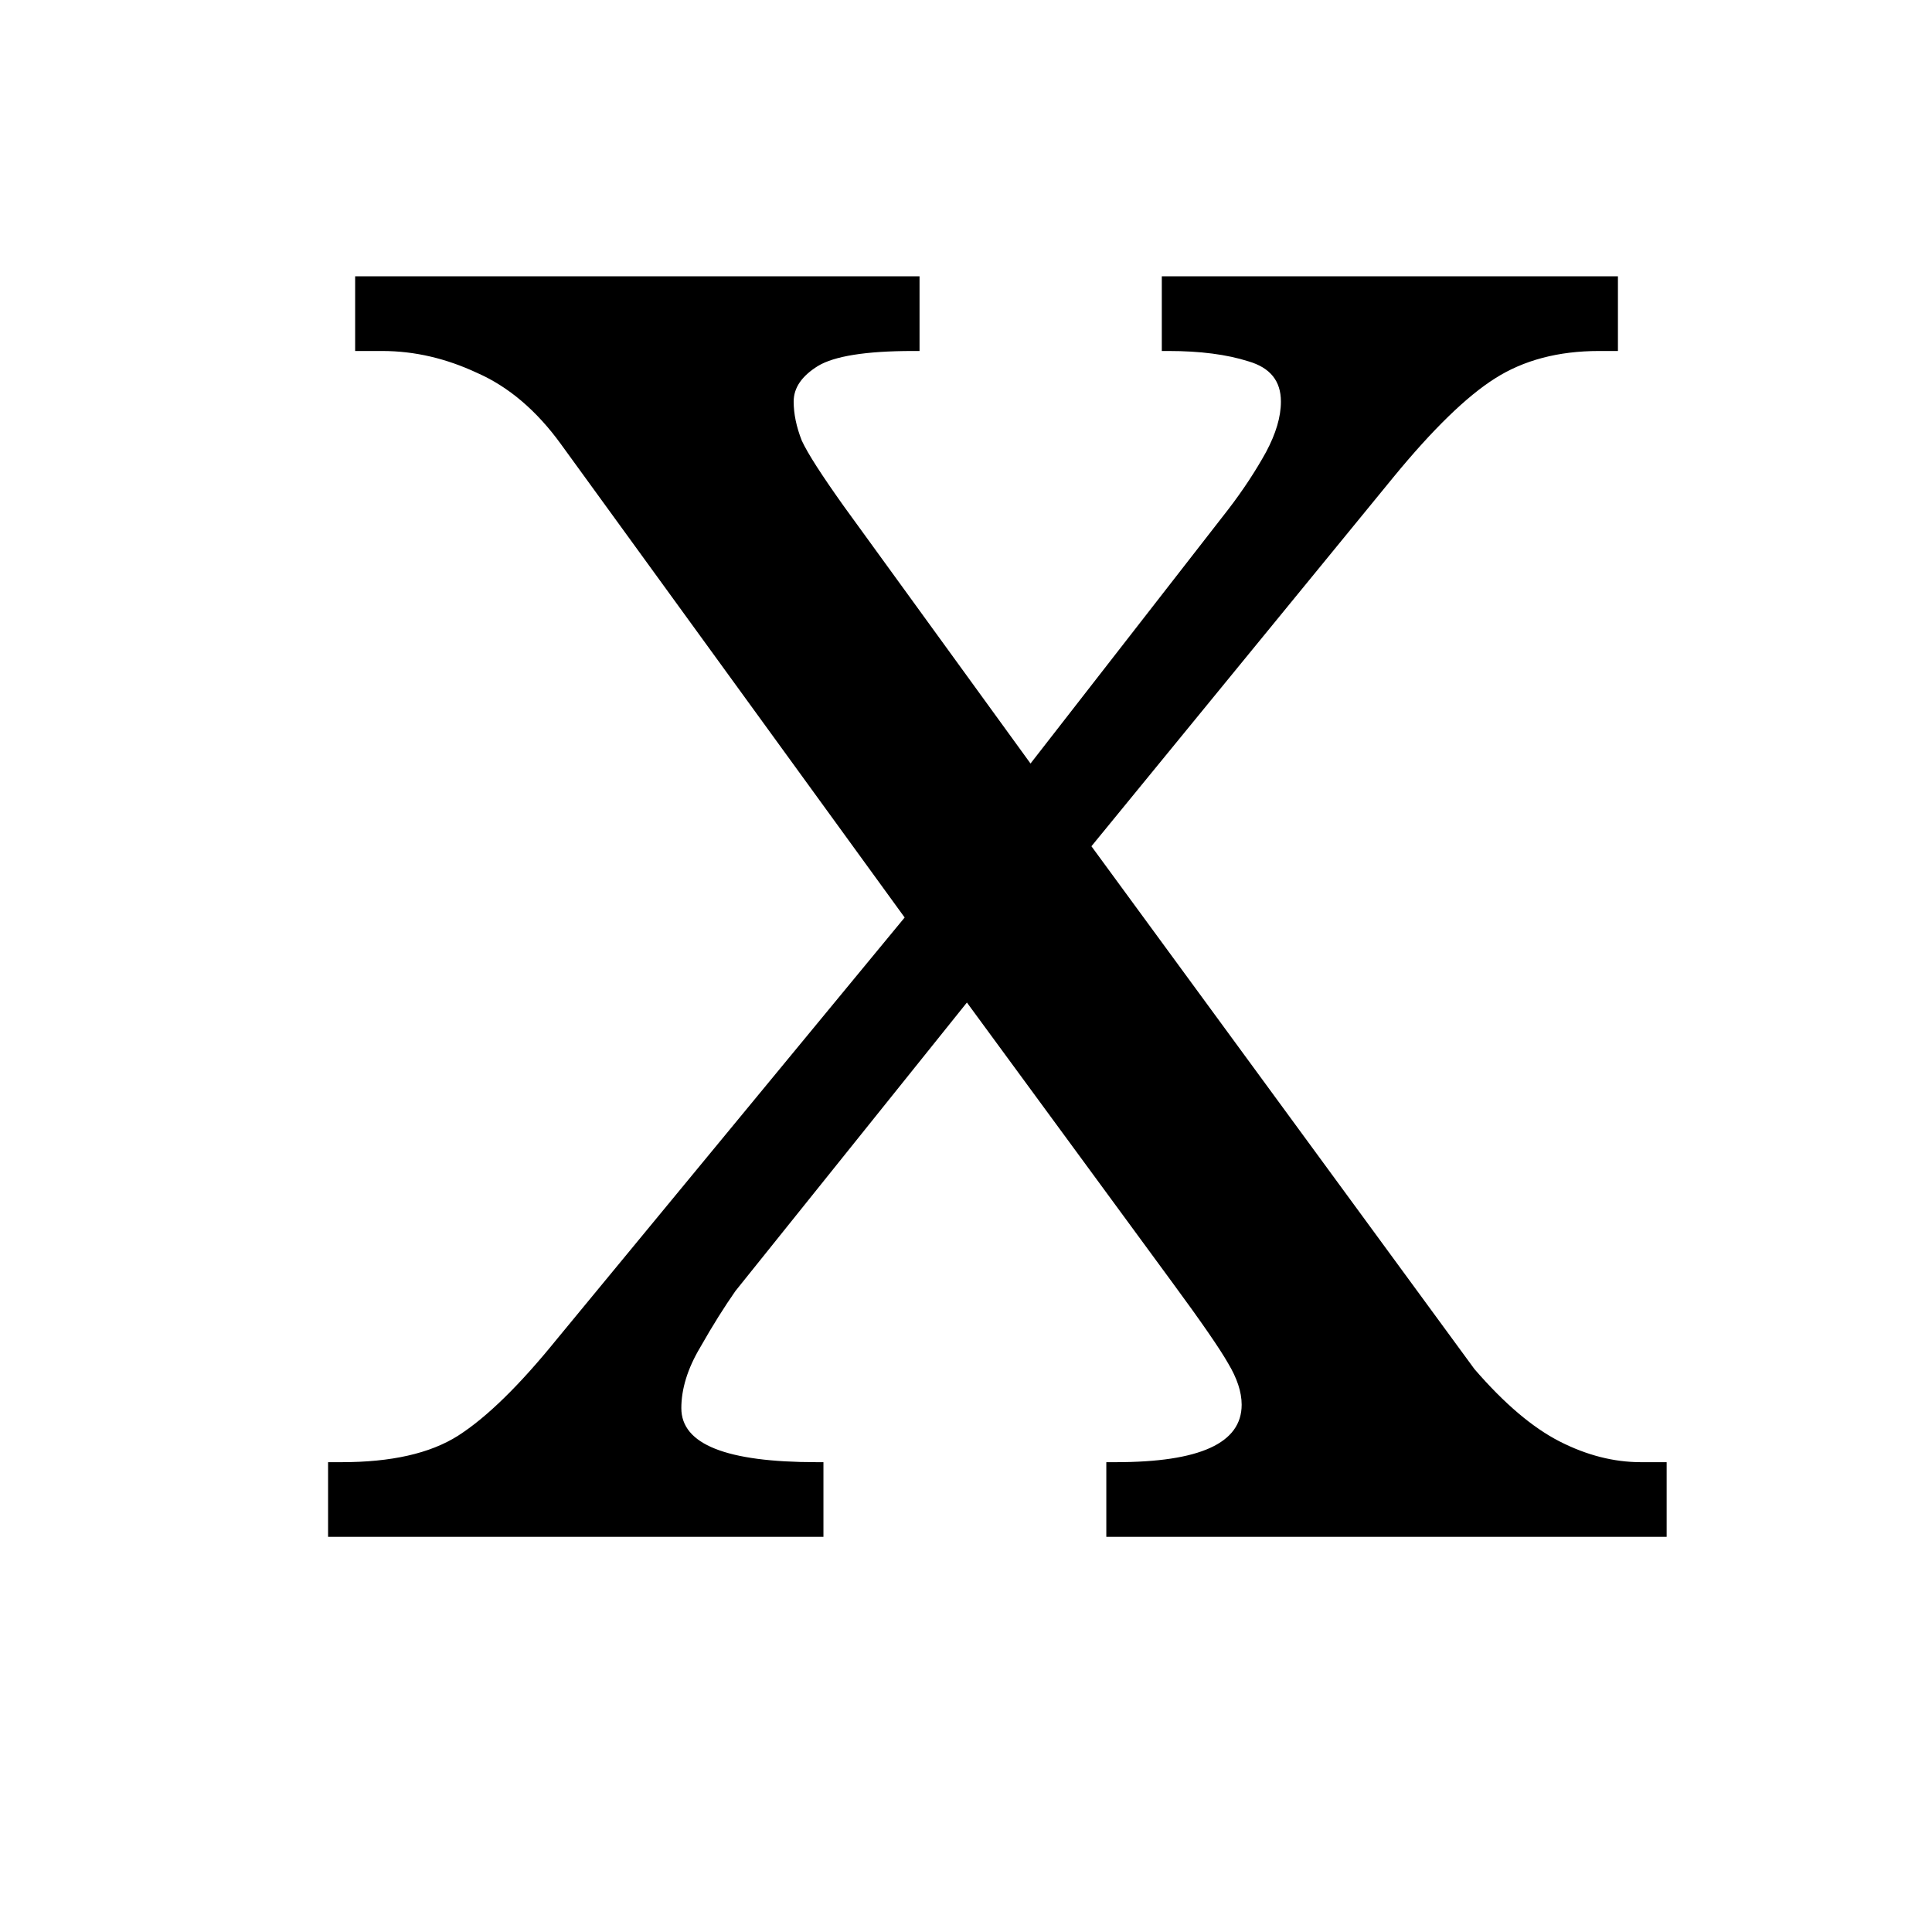
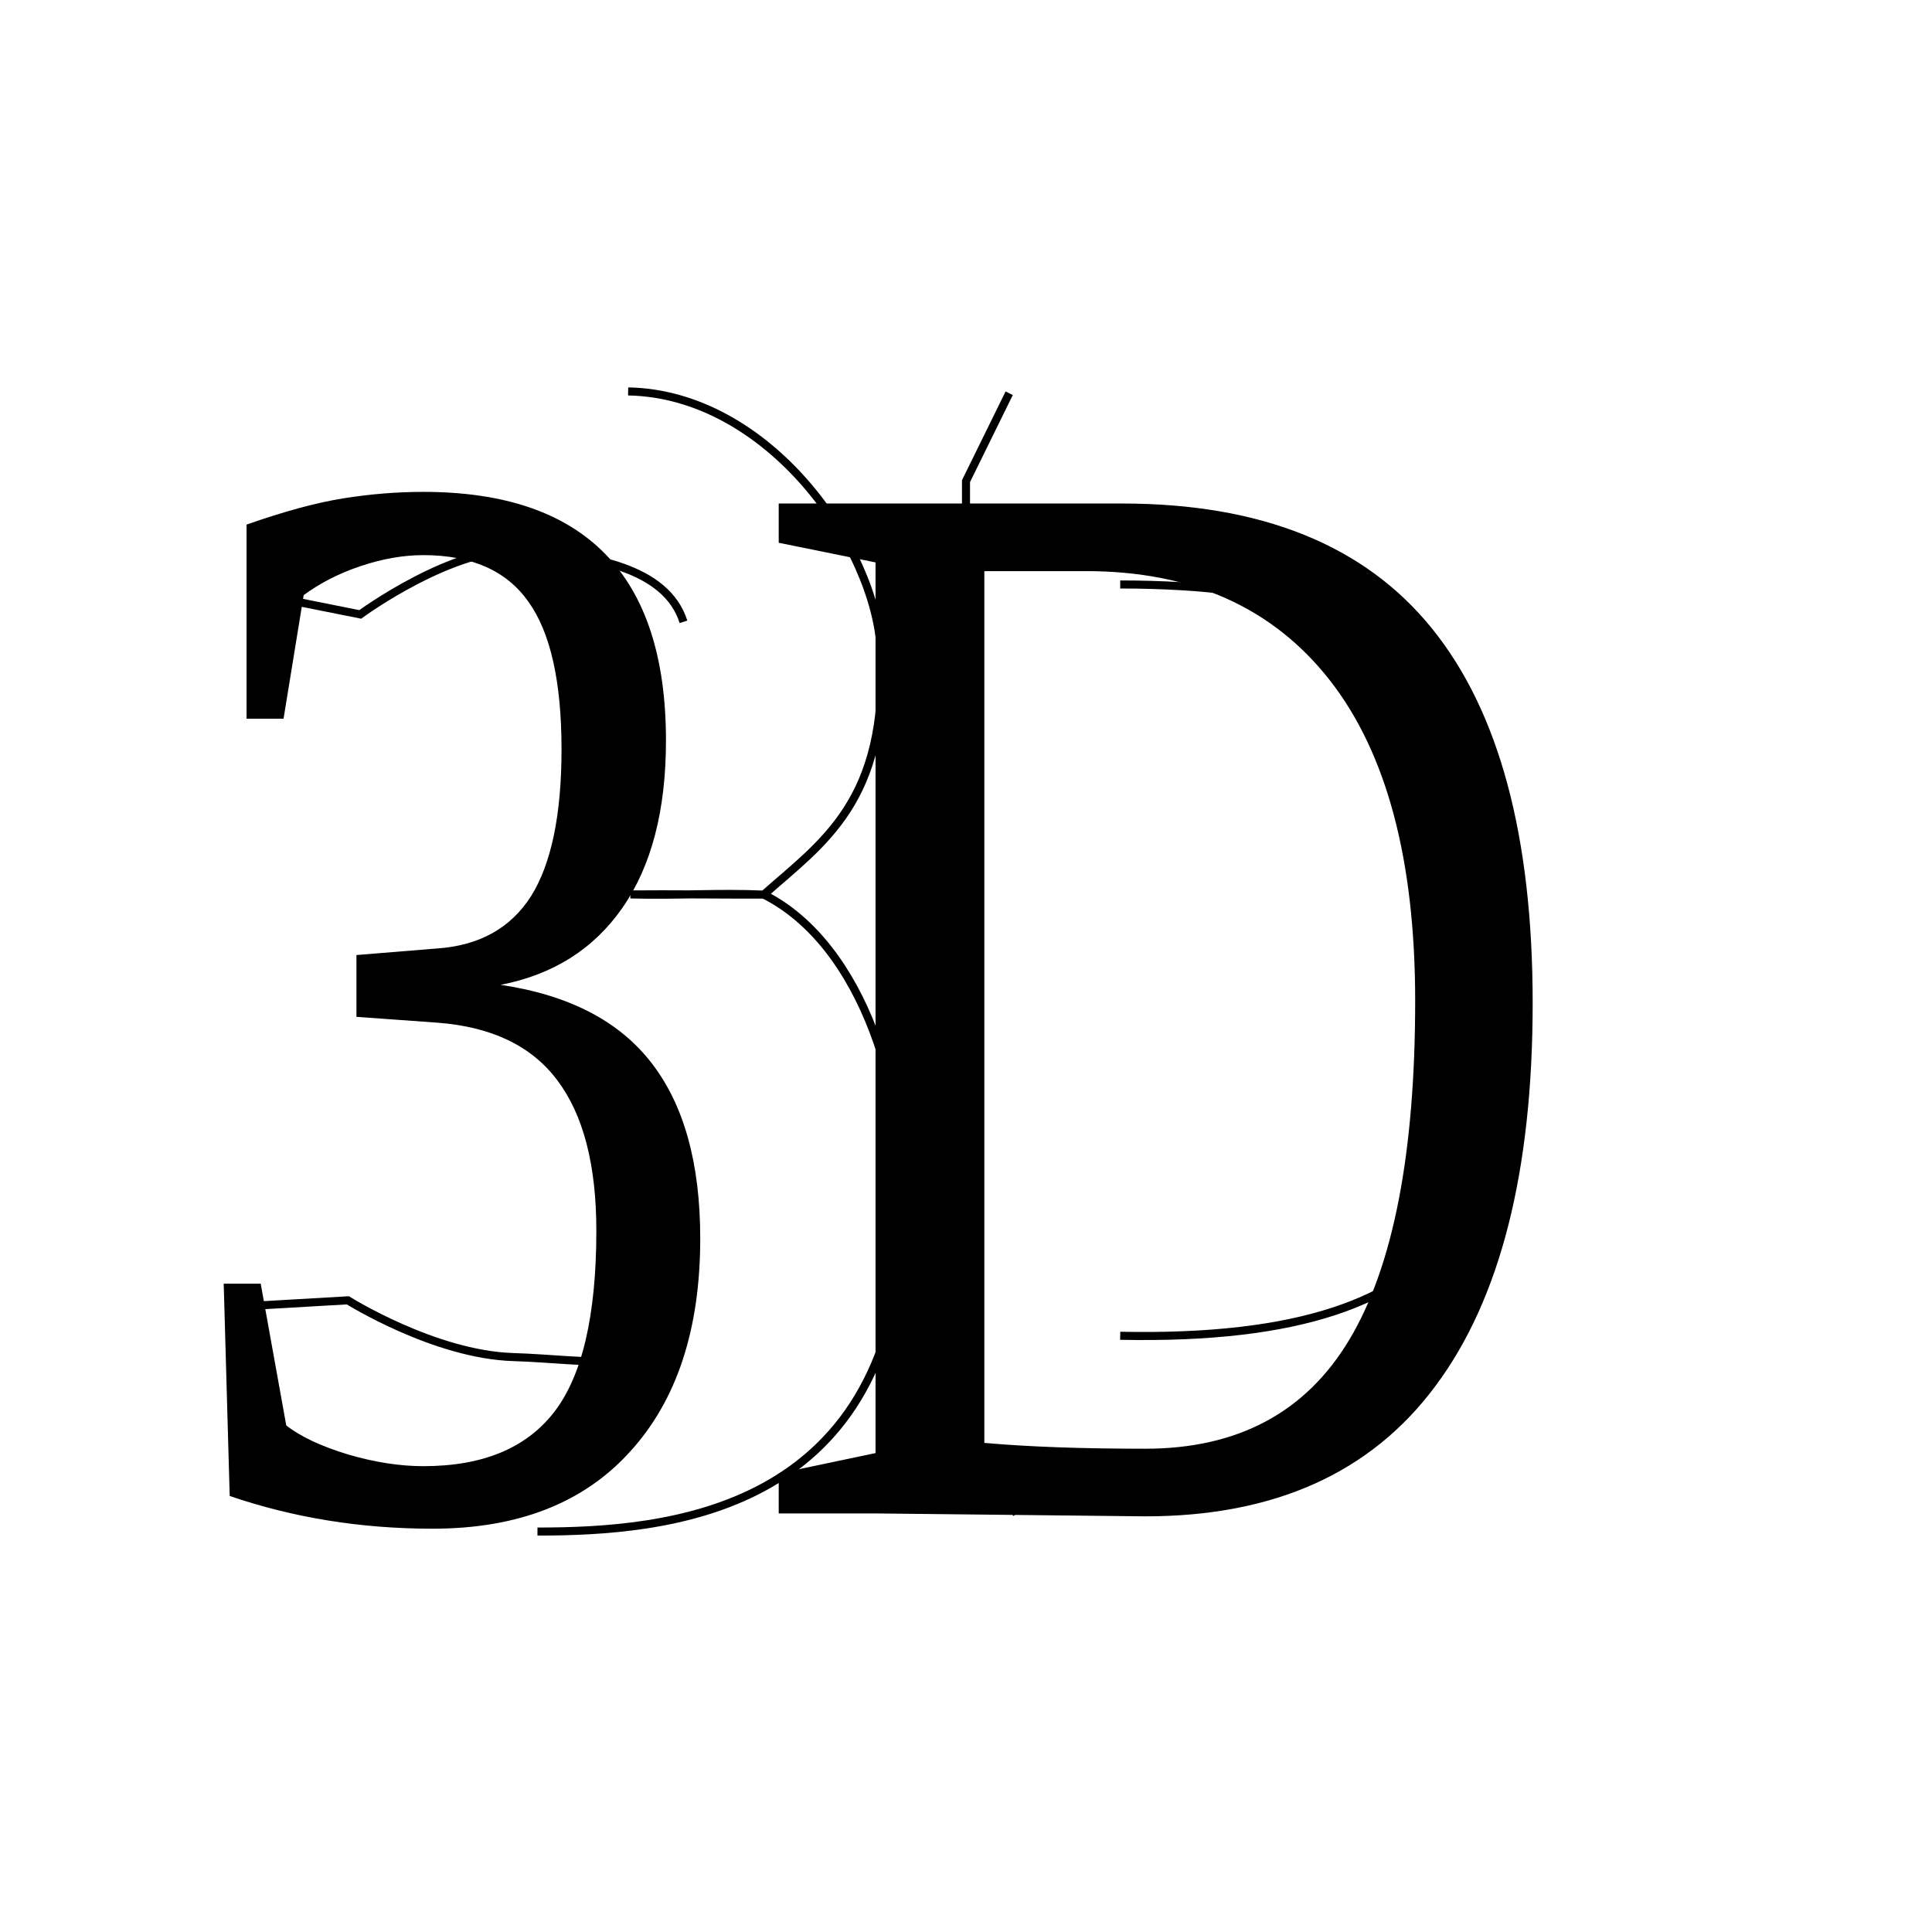
- <svg xmlns="http://www.w3.org/2000/svg" width="48" height="48">
-   <g>
-     <text transform="matrix(2.152088,0,0,1.827149,-27.08105,-19.47921) " xml:space="preserve" text-anchor="middle" font-family="serif" font-size="24" id="svg_1" y="31.558" x="24.102" stroke-width="0" stroke="#000000" fill="#000000">X</text>
-   </g>
+ <svg xmlns="http://www.w3.org/2000/svg" width="48" height="48" version="1.1" id="svg2">
+   <defs id="defs2" />
+   <text xml:space="preserve" style="font-size:33.161px;fill:#000000;stroke-width:1.244;fill-opacity:1" x="4.831" y="32.524" id="text2" transform="scale(0.8649666,1.156114)">
+     <tspan id="tspan2" x="4.831" y="32.524" style="stroke-width:1.244;fill:#000000;fill-opacity:1">3D</tspan>
+   </text>
+   <path style="fill:none;fill-opacity:1;stroke:#000000;stroke-width:0.2;stroke-dasharray:none;stroke-opacity:1" d="m 7.111,14.897 1.839,0.368 c 0,0 2.33,-1.716 4.046,-1.594 1.716,0.123 3.556,0.429 3.985,1.778" id="path2" />
+   <path style="fill:none;fill-opacity:1;stroke:#000000;stroke-width:0.2;stroke-dasharray:none;stroke-opacity:1" d="m 6.517,32.429 2.126,-0.123 c 0,0 2.146,1.349 4.107,1.41 1.962,0.061 3.494,0.49 3.862,-0.981" id="path3" />
+   <path style="fill:none;fill-opacity:1;stroke:#000000;stroke-width:0.2;stroke-dasharray:none;stroke-opacity:1" d="m 13.353,38.051 c 3.204,0 8.714,-0.449 9.084,-7.424 0.18,-3.398 -0.996,-7.161 -3.46,-8.401 -0.562,0.005 -2.524,-0.015 -3.314,-0.004 1.244,0.03 2.154,-0.044 3.314,0.004 1.444,-1.285 3.093,-2.311 2.909,-6.043 -0.129,-2.617 -2.813,-6.397 -6.28,-6.458" id="path4" />
+   <path style="fill:none;fill-opacity:1;stroke:#000000;stroke-width:0.2;stroke-dasharray:none;stroke-opacity:1" d="m 27.831,33.187 c 8.944,0.182 9.902,-3.777 9.808,-10.015 -0.073,-4.877 -1.274,-8.651 -9.808,-8.651" id="path5" />
+   <path style="fill:none;fill-opacity:1;stroke:#000000;stroke-width:0.2;stroke-dasharray:none;stroke-opacity:1" d="M 25.073,9.77 24,11.954 V 36.107 l 1.257,1.494" id="path6" />
</svg>
